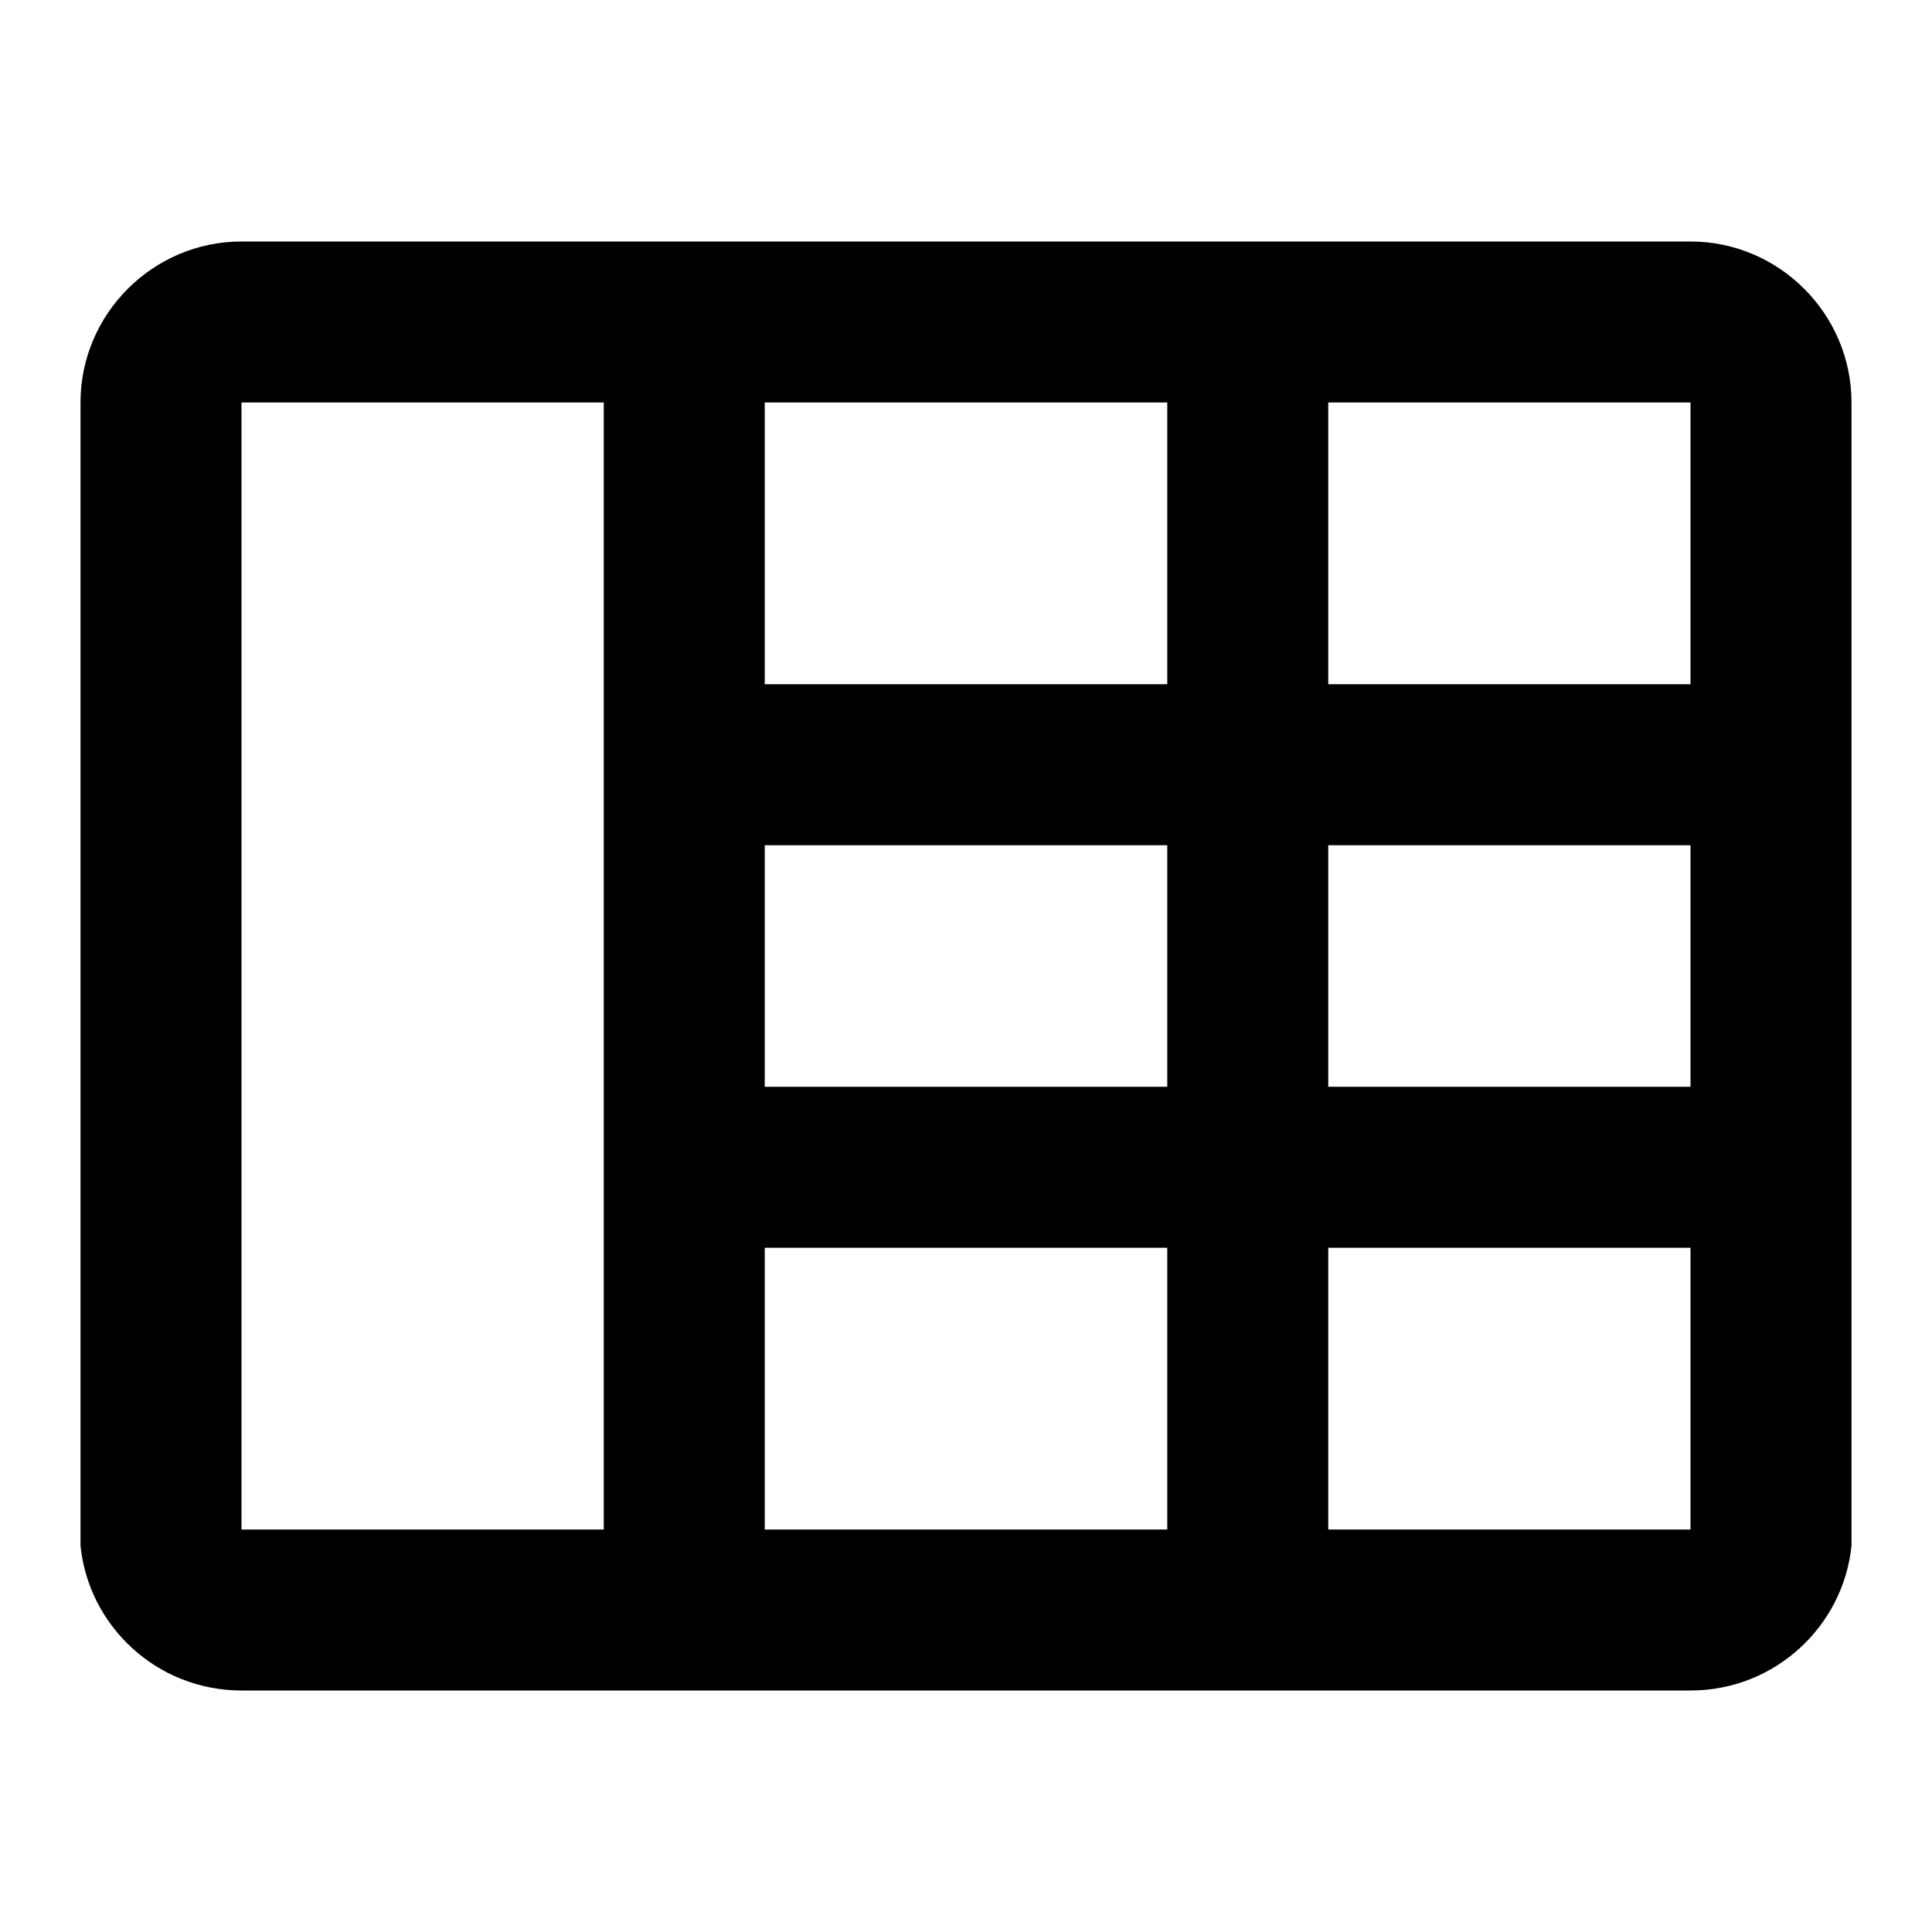
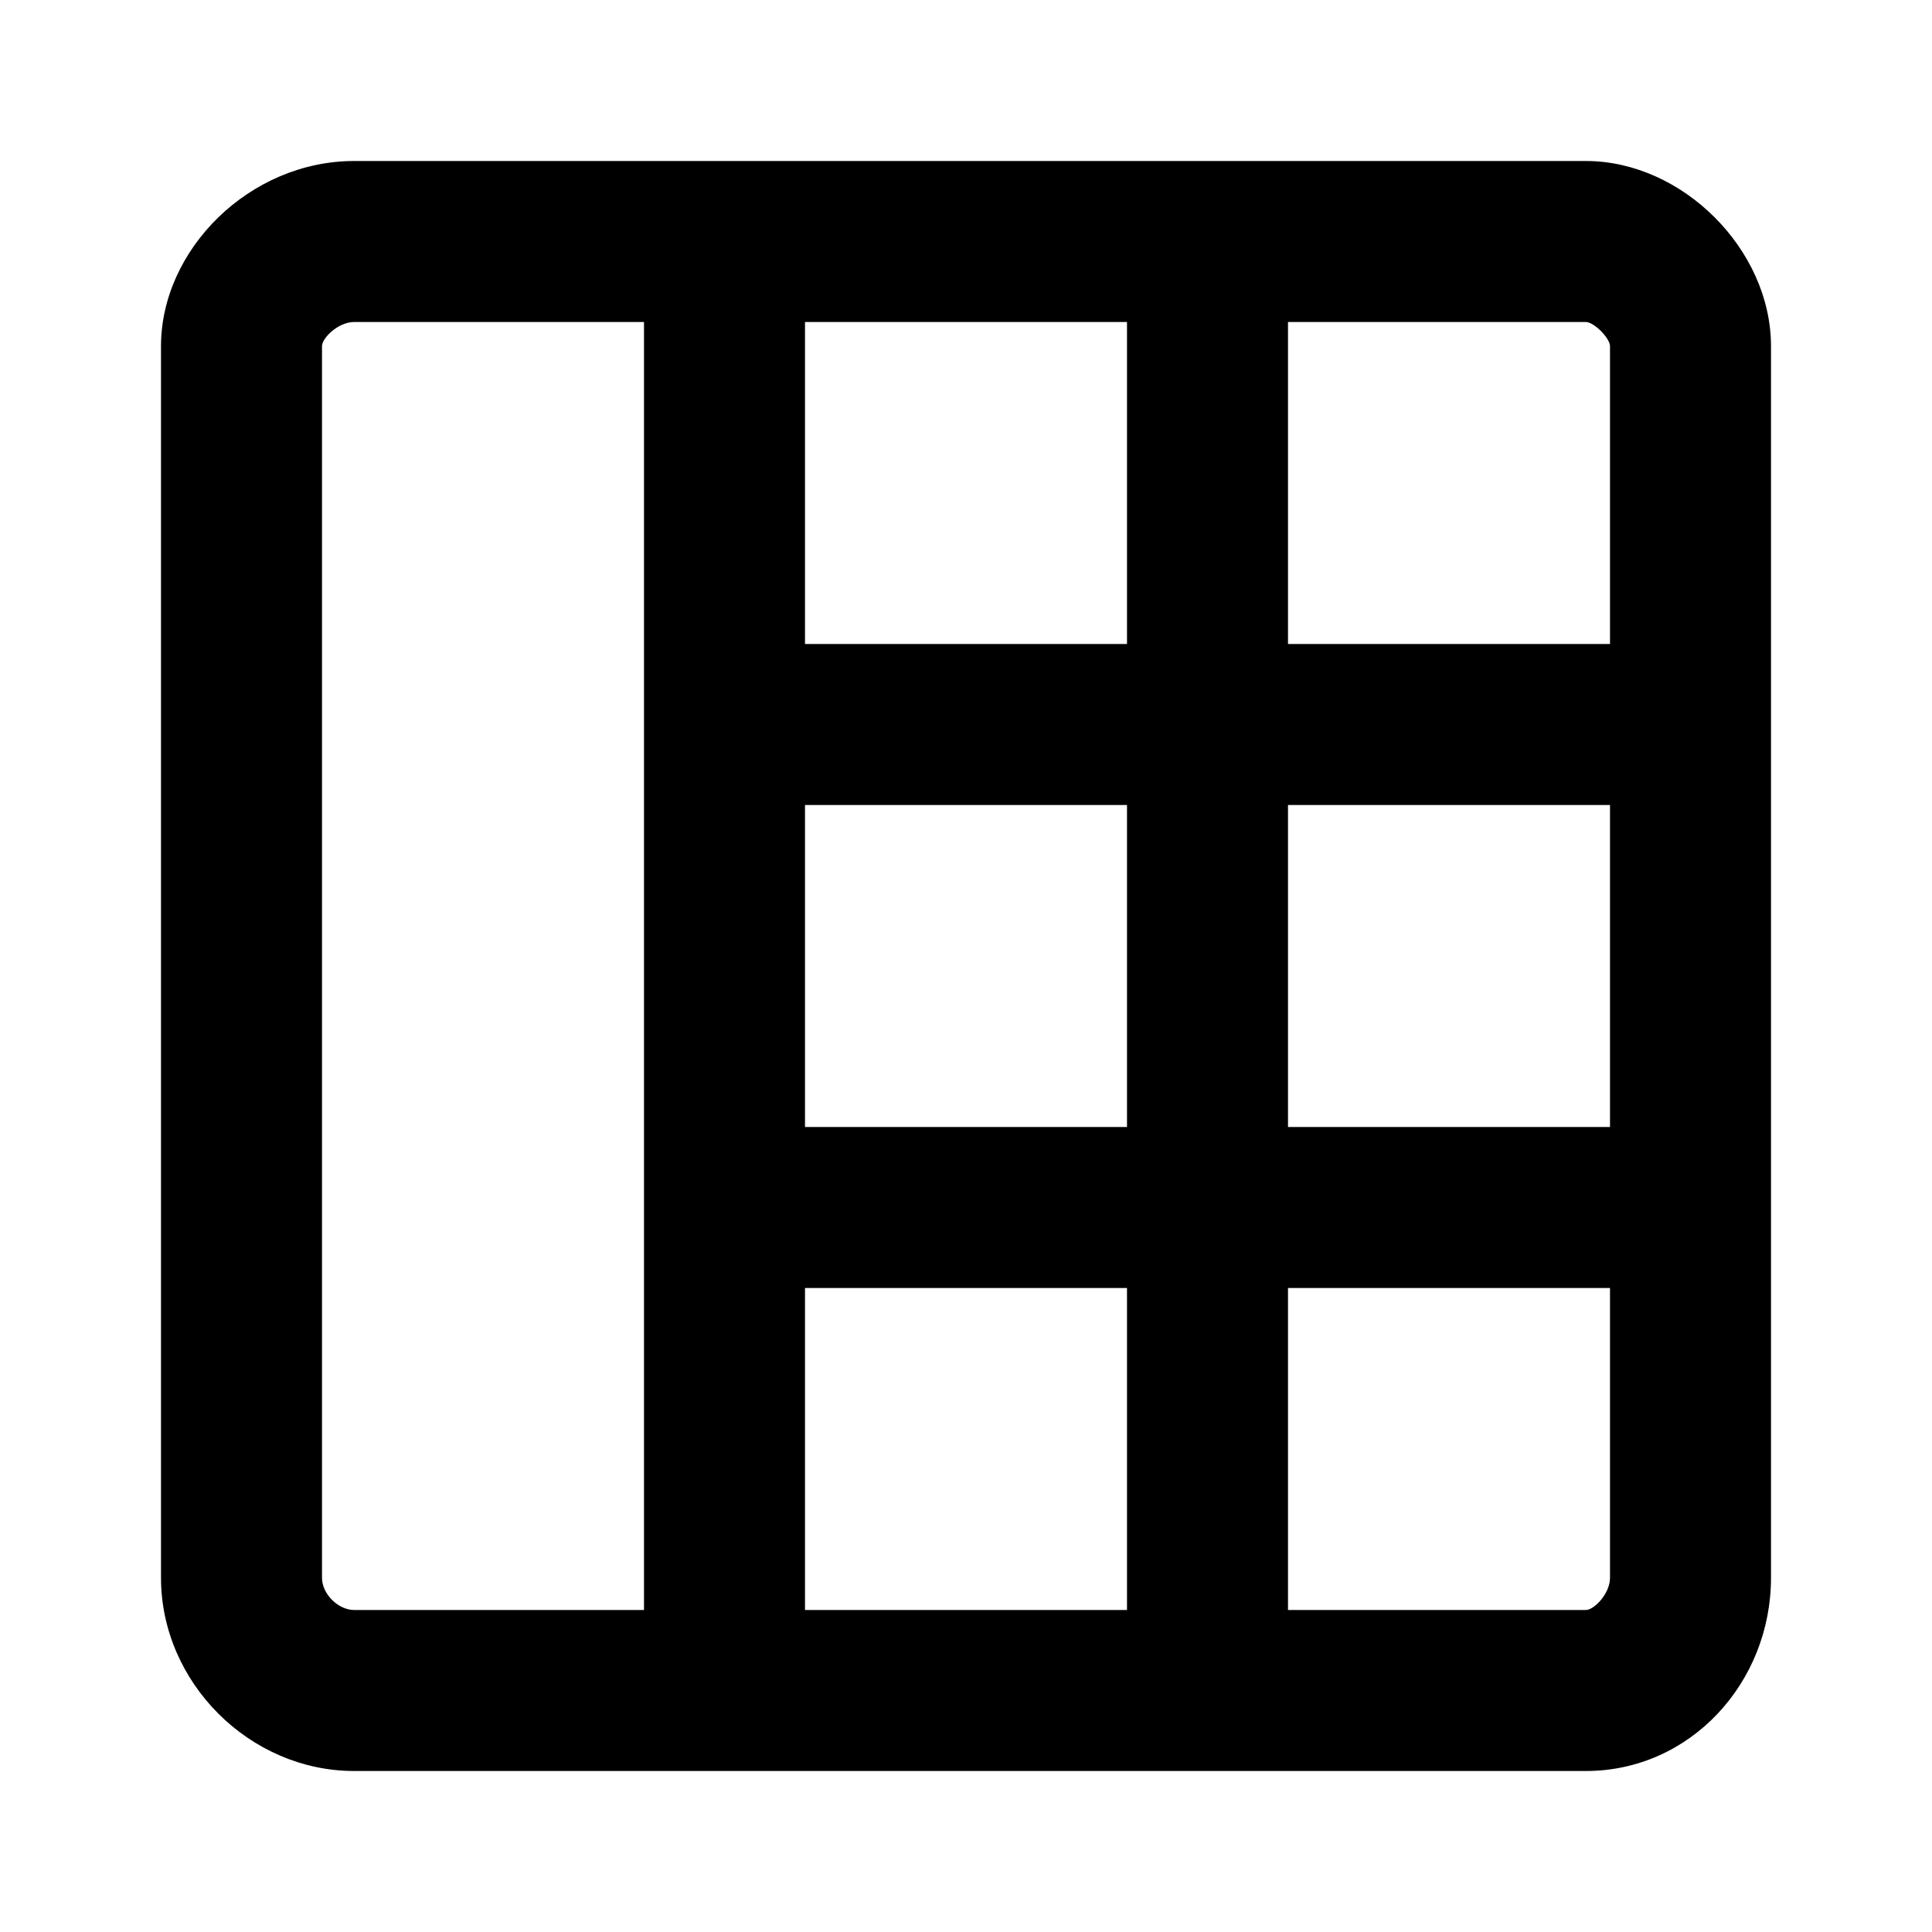
- <svg xmlns="http://www.w3.org/2000/svg" viewBox="0 0 48 48">
-   <path d="M42,6H6c-2.2,0-4,1.8-4,4v7v21c0,0.1,0,0.3,0,0.4c0.2,2,1.9,3.6,4,3.6h3h30h3c2.1,0,3.8-1.6,4-3.6  c0-0.1,0-0.3,0-0.4V17v-7C46,7.8,44.2,6,42,6z M19,21h10v6H19V21z M33,21h9v6h-9V21z M19,17v-7h10v7H19z M42,17h-9v-7h9V17z M6,38  V17c0,0,0,0,0,0l0-7h0h9v28H9H6z M19,38v-7h10v7H19z M39,38h-6v-7h9v7H39z" />
+ <svg xmlns="http://www.w3.org/2000/svg" viewBox="0 0 24 24">
+   <path d="M19.7,2H4.4C3.1,2,2,3.1,2,4.3v15.3C2,20.9,3.1,22,4.4,22h15.3c1.3,0,2.3-1.1,2.3-2.4V4.3C22,3.1,20.9,2,19.7,2  z M10,10h4v4h-4V10z M14,8h-4V4h4V8z M10,16h4v4h-4V16z M16,10h4v4h-4V10z M20,4.3V8h-4V4h3.7C19.8,4,20,4.2,20,4.3z M4,19.6V4.3  C4,4.2,4.2,4,4.4,4H8v5v6v5H4.4C4.2,20,4,19.8,4,19.6z M19.7,20H16v-4h4v3.6C20,19.8,19.8,20,19.7,20z" />
</svg>
